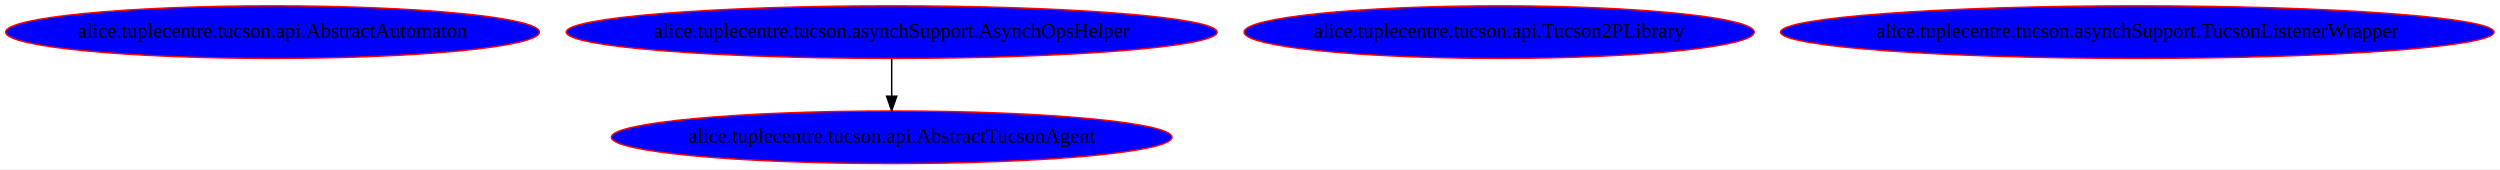
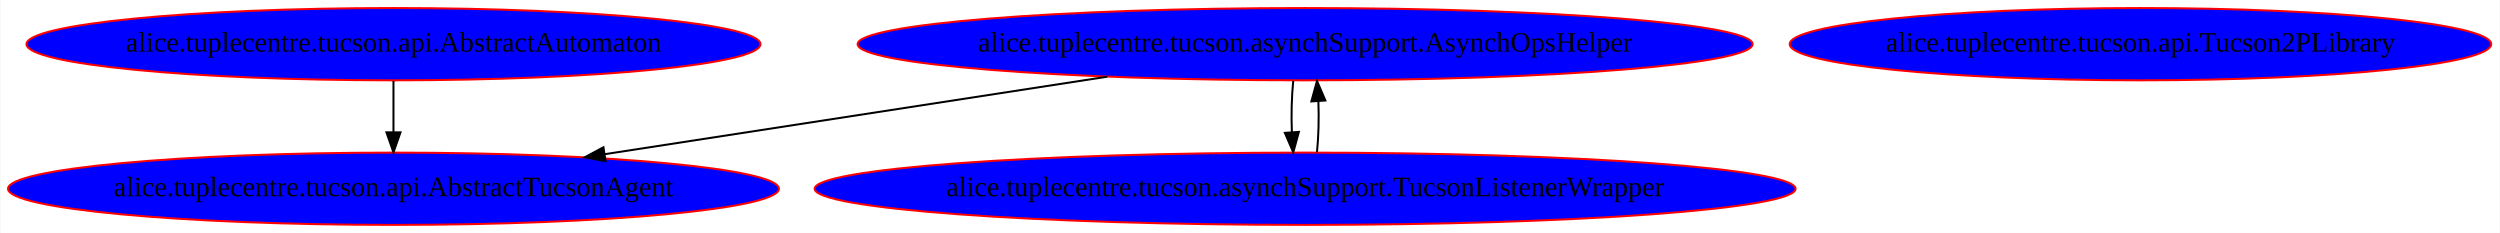
- <svg xmlns="http://www.w3.org/2000/svg" width="1712pt" height="116pt" viewBox="0.00 0.00 1712.01 116.00">
+ <svg xmlns="http://www.w3.org/2000/svg" width="1245pt" height="116pt" viewBox="0.00 0.00 1244.57 116.00">
  <g id="graph0" class="graph" transform="scale(1 1) rotate(0) translate(4 112)">
-     <polygon fill="white" stroke="none" points="-4,4 -4,-112 1708.01,-112 1708.01,4 -4,4" />
+     <polygon fill="white" stroke="none" points="-4,4 -4,-112 1240.57,-112 1240.57,4 -4,4" />
    <g id="node1" class="node">
-       <ellipse fill="blue" stroke="red" cx="182.634" cy="-90" rx="182.768" ry="18" />
-       <text text-anchor="middle" x="182.634" y="-86.3" font-family="Times New Roman,serif" font-size="14.00">alice.tuplecentre.tucson.api.AbstractAutomaton</text>
+       <ellipse fill="blue" stroke="red" cx="191.733" cy="-90" rx="182.768" ry="18" />
+       <text text-anchor="middle" x="191.733" y="-86.3" font-family="Times New Roman,serif" font-size="14.00">alice.tuplecentre.tucson.api.AbstractAutomaton</text>
    </g>
    <g id="node2" class="node">
-       <ellipse fill="blue" stroke="red" cx="606.634" cy="-18" rx="191.966" ry="18" />
-       <text text-anchor="middle" x="606.634" y="-14.3" font-family="Times New Roman,serif" font-size="14.00">alice.tuplecentre.tucson.api.AbstractTucsonAgent</text>
+       <ellipse fill="blue" stroke="red" cx="191.733" cy="-18" rx="191.966" ry="18" />
+       <text text-anchor="middle" x="191.733" y="-14.3" font-family="Times New Roman,serif" font-size="14.00">alice.tuplecentre.tucson.api.AbstractTucsonAgent</text>
+     </g>
+     <g id="edge1" class="edge">
+       <path fill="none" stroke="black" d="M191.733,-71.697C191.733,-63.983 191.733,-54.712 191.733,-46.112" />
+       <polygon fill="black" stroke="black" points="195.233,-46.104 191.733,-36.104 188.233,-46.104 195.233,-46.104" />
    </g>
    <g id="node3" class="node">
-       <ellipse fill="blue" stroke="red" cx="1022.63" cy="-90" rx="174.669" ry="18" />
-       <text text-anchor="middle" x="1022.63" y="-86.3" font-family="Times New Roman,serif" font-size="14.00">alice.tuplecentre.tucson.api.Tucson2PLibrary</text>
+       <ellipse fill="blue" stroke="red" cx="1061.73" cy="-90" rx="174.669" ry="18" />
+       <text text-anchor="middle" x="1061.73" y="-86.3" font-family="Times New Roman,serif" font-size="14.00">alice.tuplecentre.tucson.api.Tucson2PLibrary</text>
    </g>
    <g id="node4" class="node">
-       <ellipse fill="blue" stroke="red" cx="606.634" cy="-90" rx="222.86" ry="18" />
-       <text text-anchor="middle" x="606.634" y="-86.3" font-family="Times New Roman,serif" font-size="14.00">alice.tuplecentre.tucson.asynchSupport.AsynchOpsHelper</text>
+       <ellipse fill="blue" stroke="red" cx="645.733" cy="-90" rx="222.86" ry="18" />
+       <text text-anchor="middle" x="645.733" y="-86.3" font-family="Times New Roman,serif" font-size="14.00">alice.tuplecentre.tucson.asynchSupport.AsynchOpsHelper</text>
    </g>
-     <g id="edge1" class="edge">
-       <path fill="none" stroke="black" d="M606.634,-71.697C606.634,-63.983 606.634,-54.712 606.634,-46.112" />
-       <polygon fill="black" stroke="black" points="610.134,-46.104 606.634,-36.104 603.134,-46.104 610.134,-46.104" />
+     <g id="edge2" class="edge">
+       <path fill="none" stroke="black" d="M547.222,-73.811C473.345,-62.42 372.394,-46.855 296.944,-35.222" />
+       <polygon fill="black" stroke="black" points="297.357,-31.744 286.941,-33.68 296.291,-38.663 297.357,-31.744" />
    </g>
    <g id="node5" class="node">
-       <ellipse fill="blue" stroke="red" cx="1459.63" cy="-90" rx="244.257" ry="18" />
-       <text text-anchor="middle" x="1459.63" y="-86.3" font-family="Times New Roman,serif" font-size="14.00">alice.tuplecentre.tucson.asynchSupport.TucsonListenerWrapper</text>
+       <ellipse fill="blue" stroke="red" cx="645.733" cy="-18" rx="244.257" ry="18" />
+       <text text-anchor="middle" x="645.733" y="-14.3" font-family="Times New Roman,serif" font-size="14.00">alice.tuplecentre.tucson.asynchSupport.TucsonListenerWrapper</text>
+     </g>
+     <g id="edge3" class="edge">
+       <path fill="none" stroke="black" d="M639.817,-71.697C639.022,-63.983 638.795,-54.712 639.138,-46.112" />
+       <polygon fill="black" stroke="black" points="642.631,-46.324 639.838,-36.104 635.648,-45.836 642.631,-46.324" />
+     </g>
+     <g id="edge4" class="edge">
+       <path fill="none" stroke="black" d="M651.628,-36.104C652.434,-43.791 652.67,-53.054 652.337,-61.665" />
+       <polygon fill="black" stroke="black" points="648.842,-61.48 651.649,-71.697 655.825,-61.96 648.842,-61.48" />
    </g>
  </g>
</svg>
